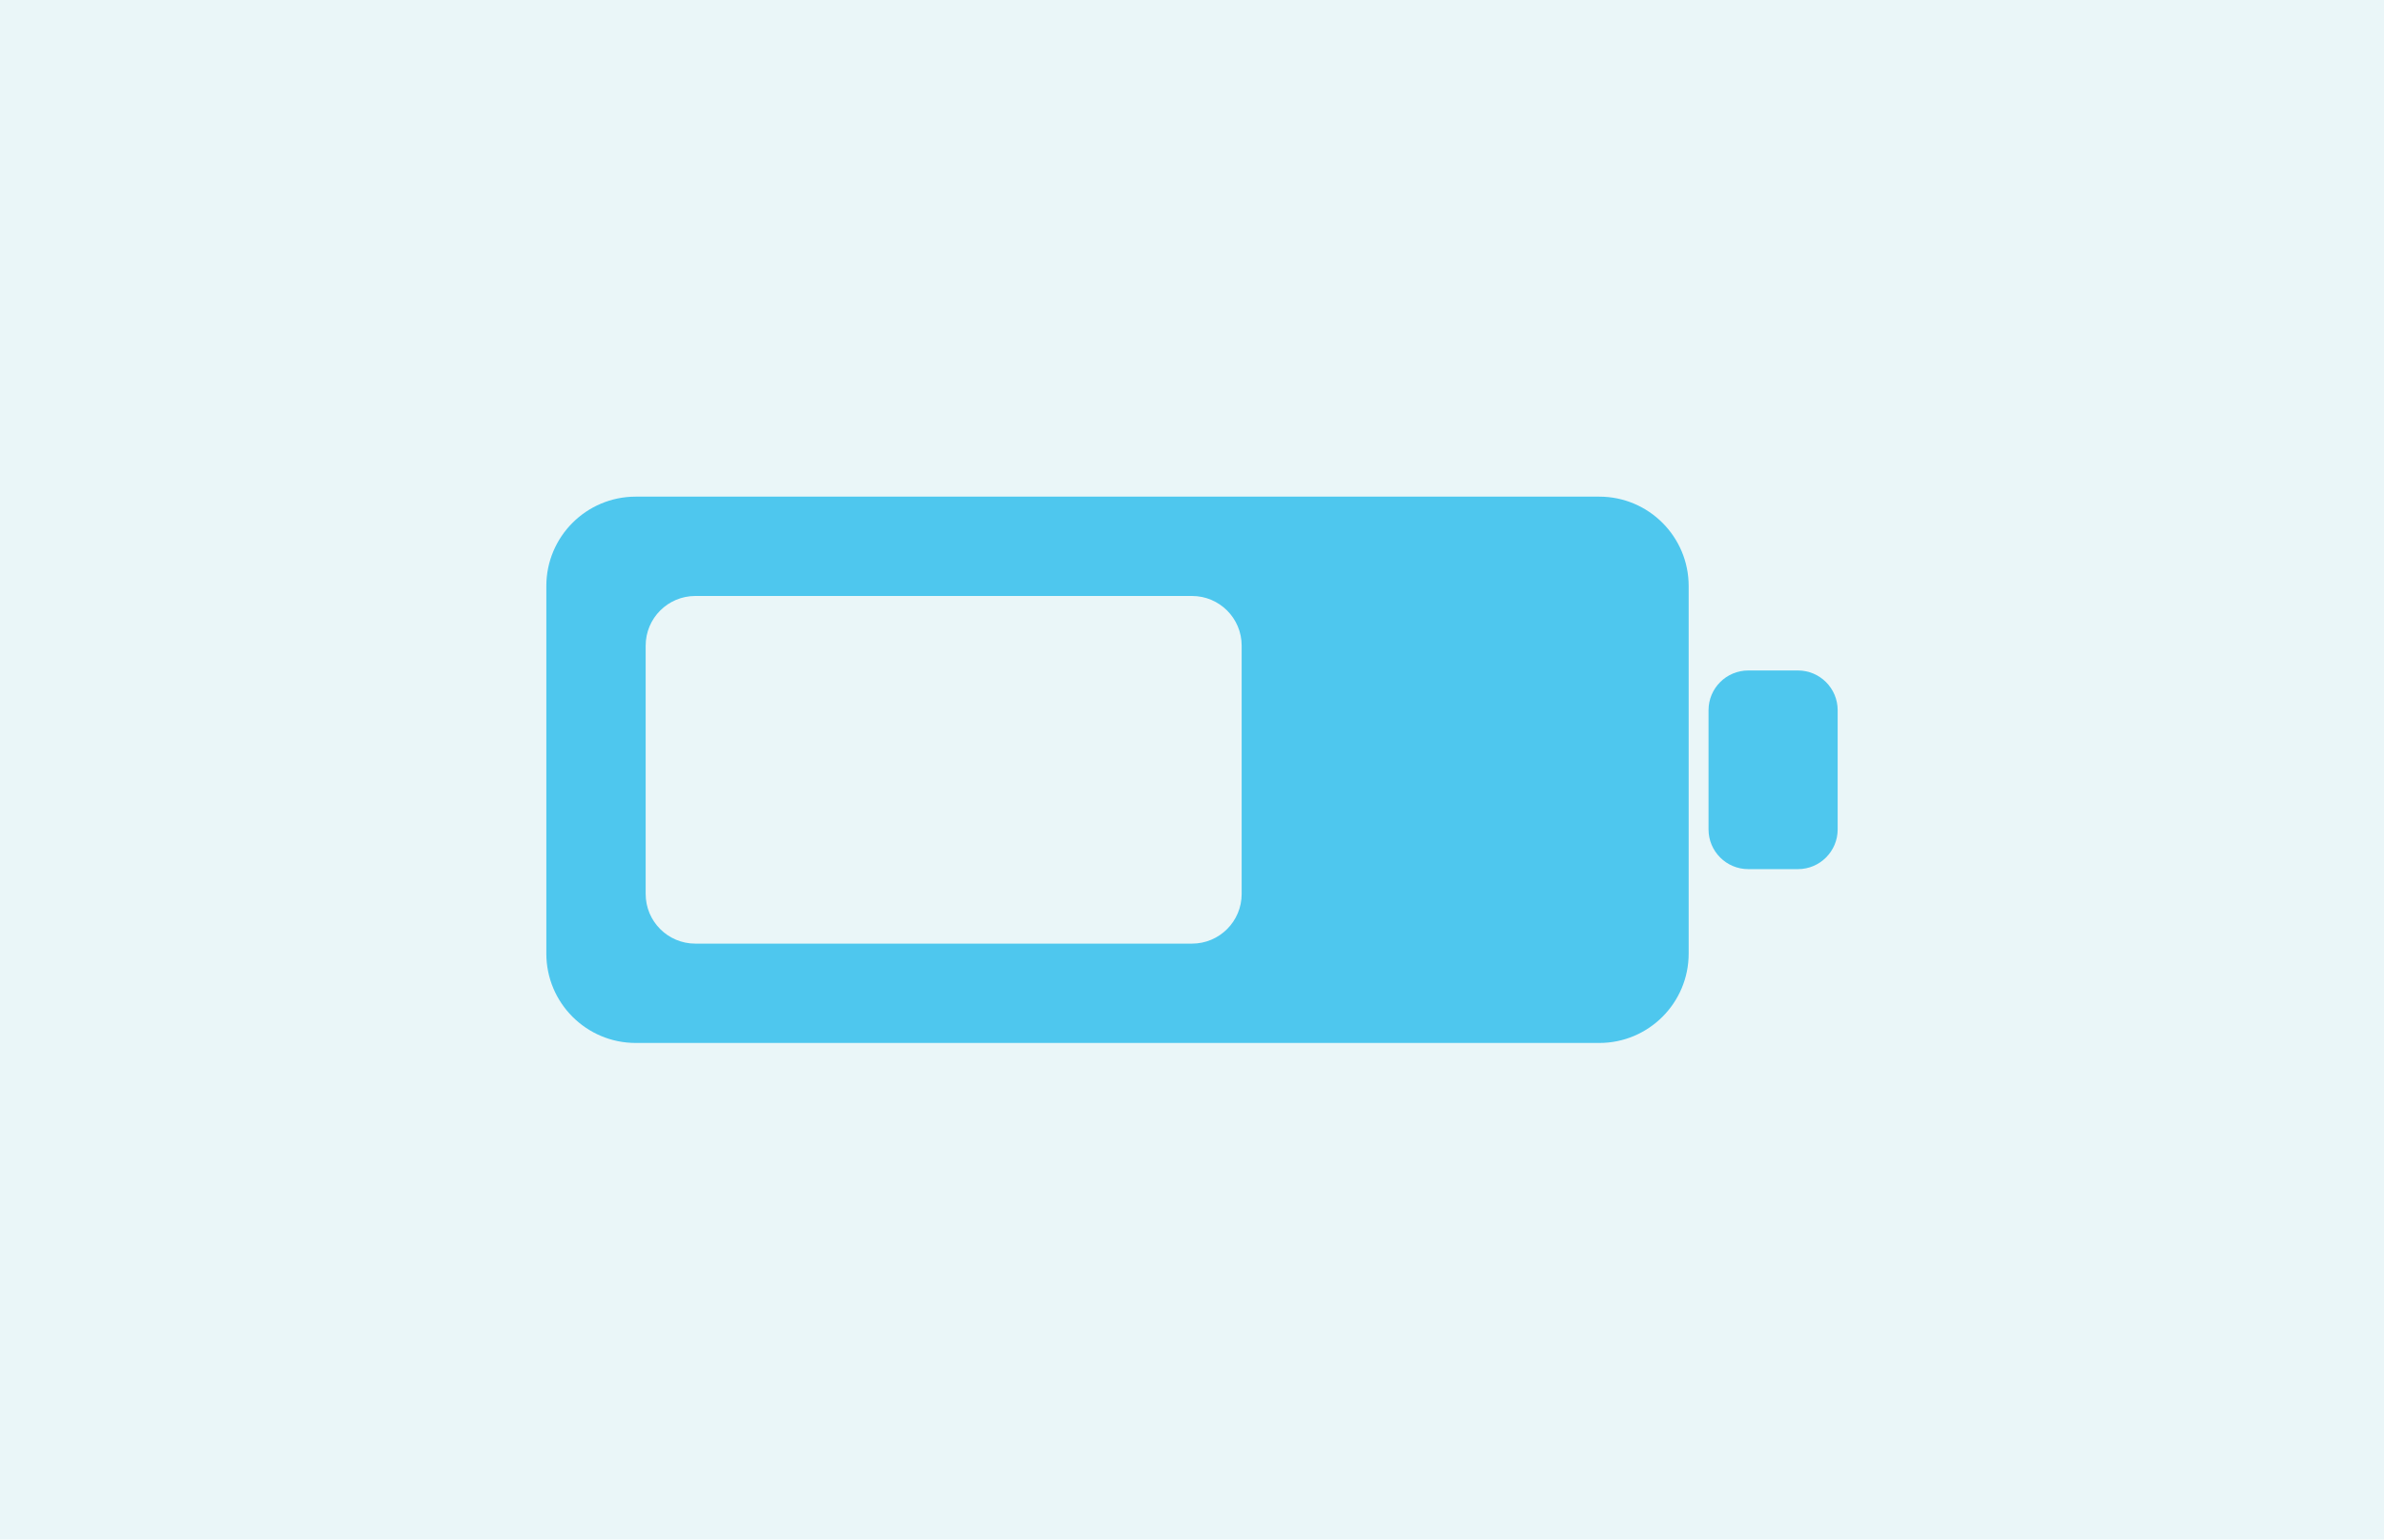
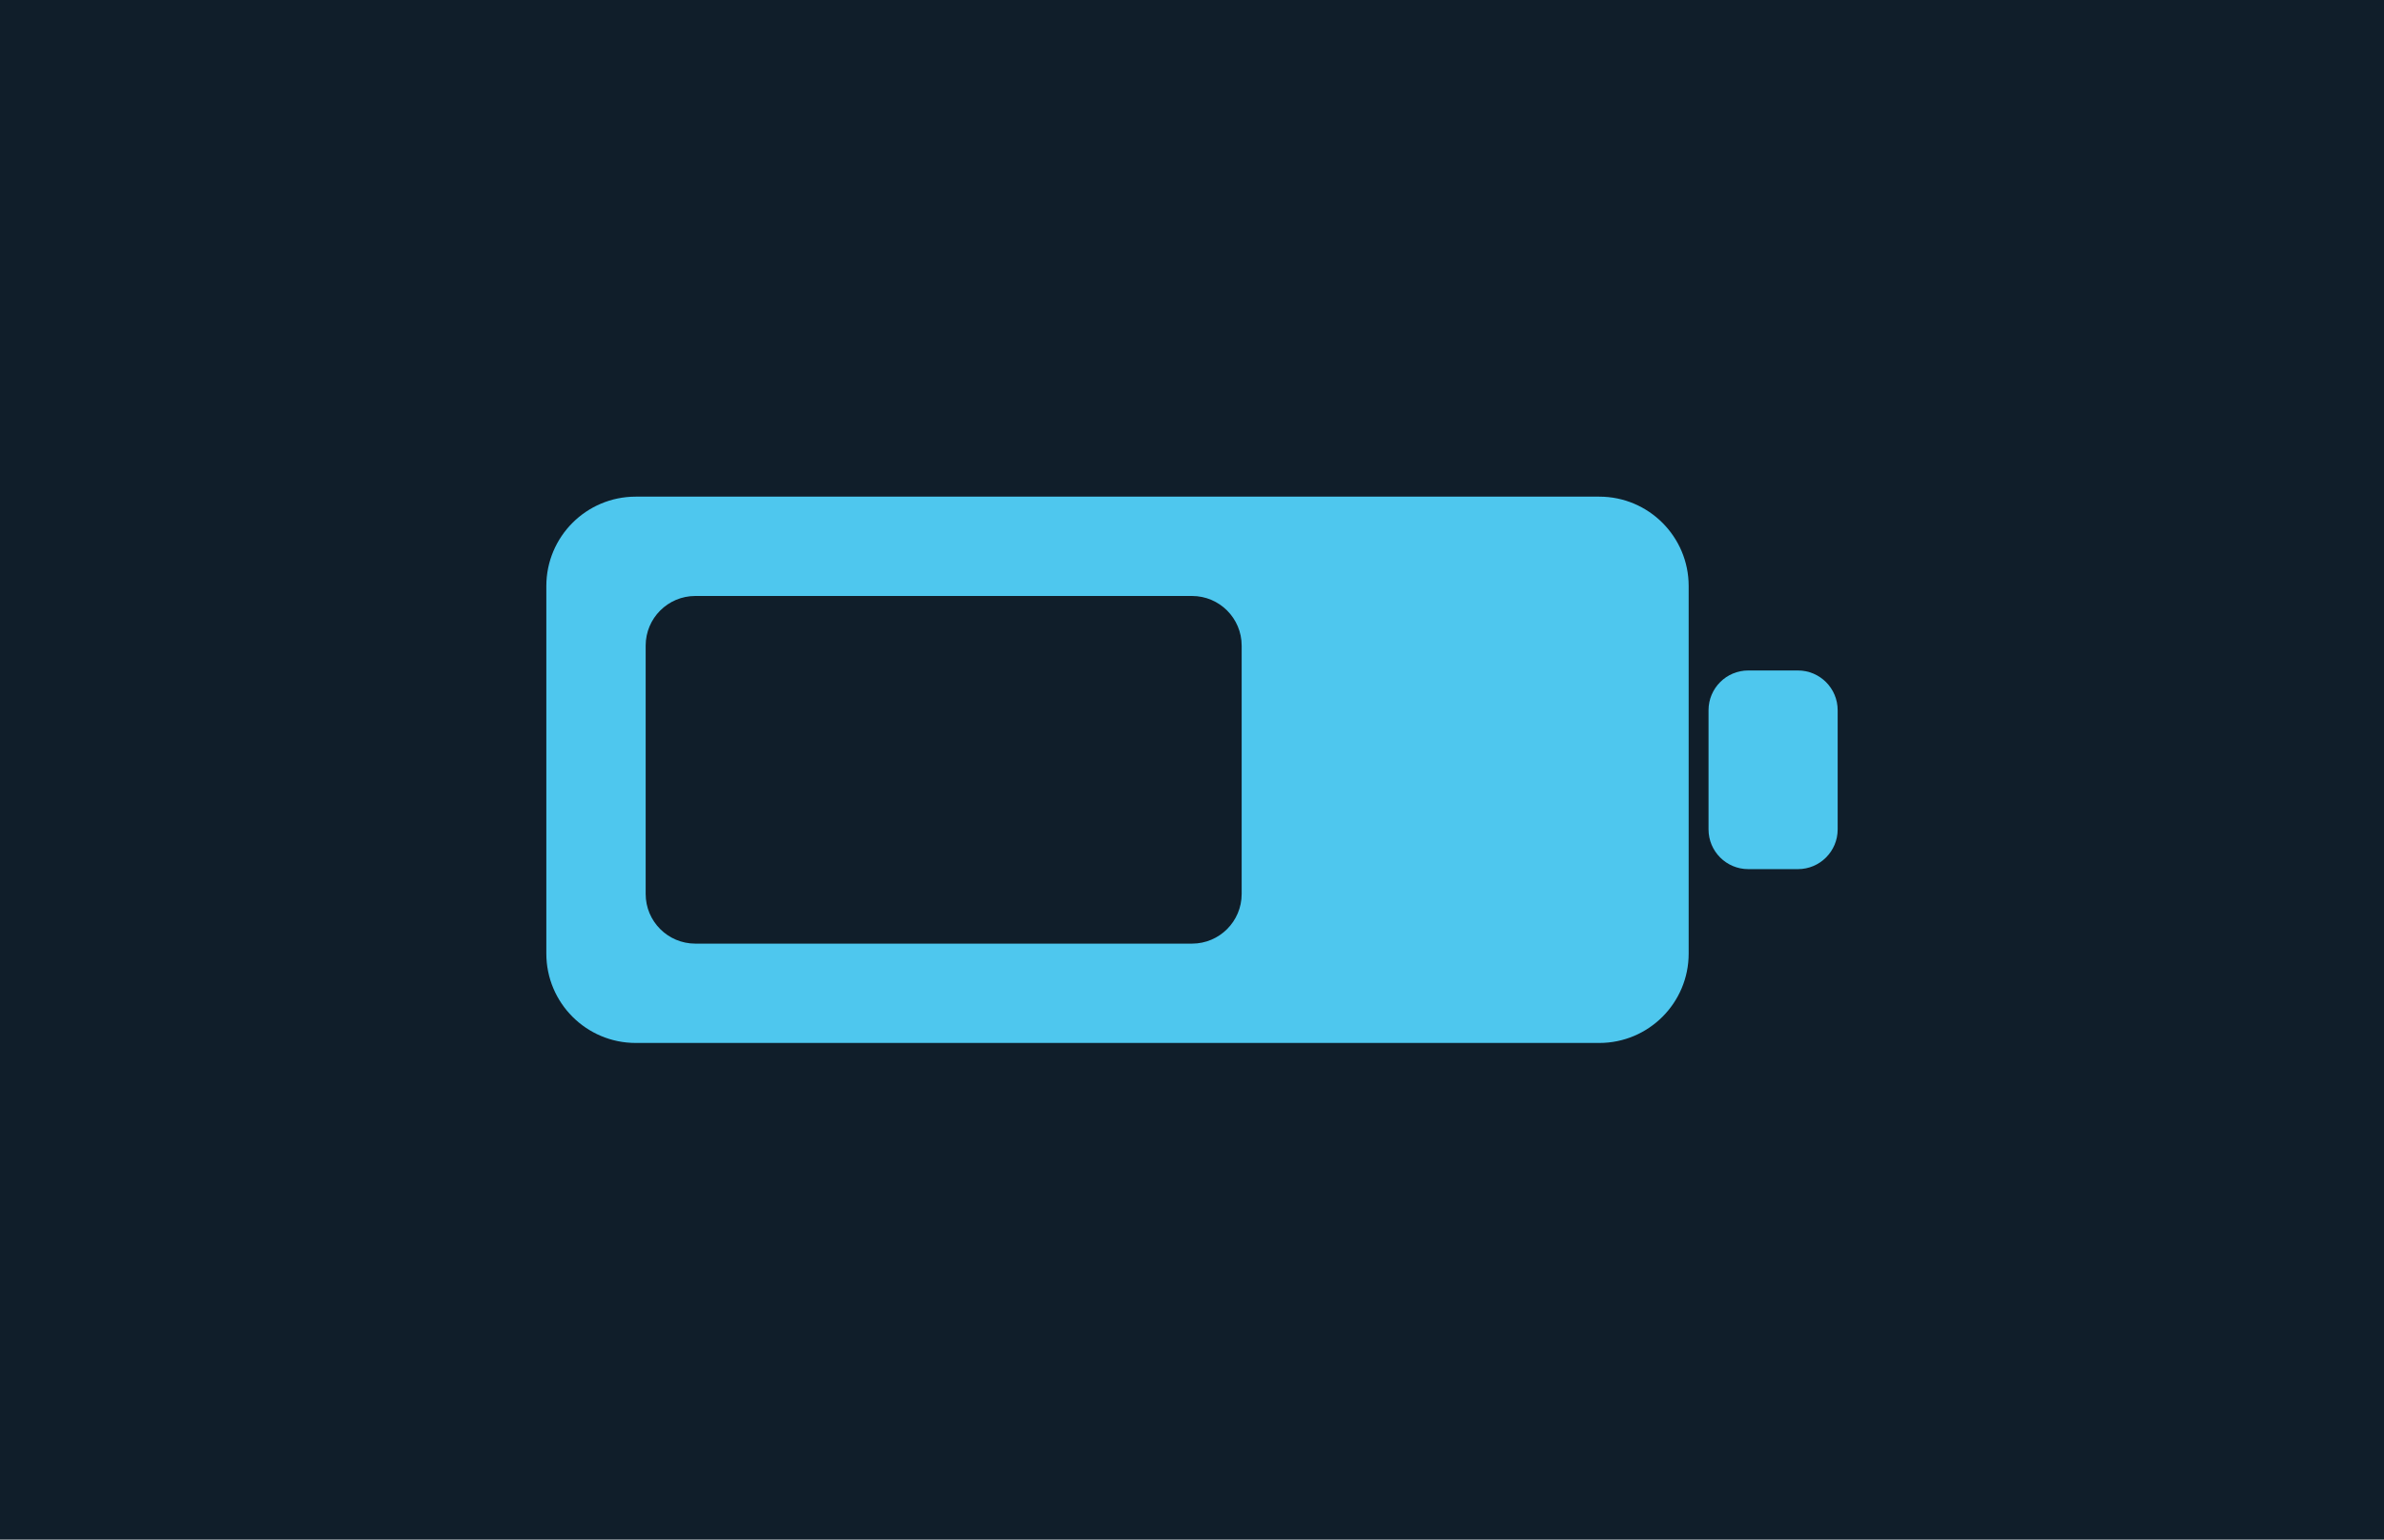
<svg xmlns="http://www.w3.org/2000/svg" viewBox="0 0 480 310" role="img" aria-label="Замена аккумулятора">
-   <rect width="480" height="310" fill="#eaf6f8" />
+   <rect width="480" height="310" fill="#101e2a" />
  <rect x="110" y="100" width="230" height="110" rx="18" fill="#4ec7ee" />
  <rect x="344" y="135" width="26" height="40" rx="8" fill="#4ec7ee" />
-   <rect x="130" y="120" width="120" height="70" rx="10" fill="#eaf6f8" />
+   <rect x="130" y="120" width="120" height="70" rx="10" fill="#101e2a" />
</svg>
